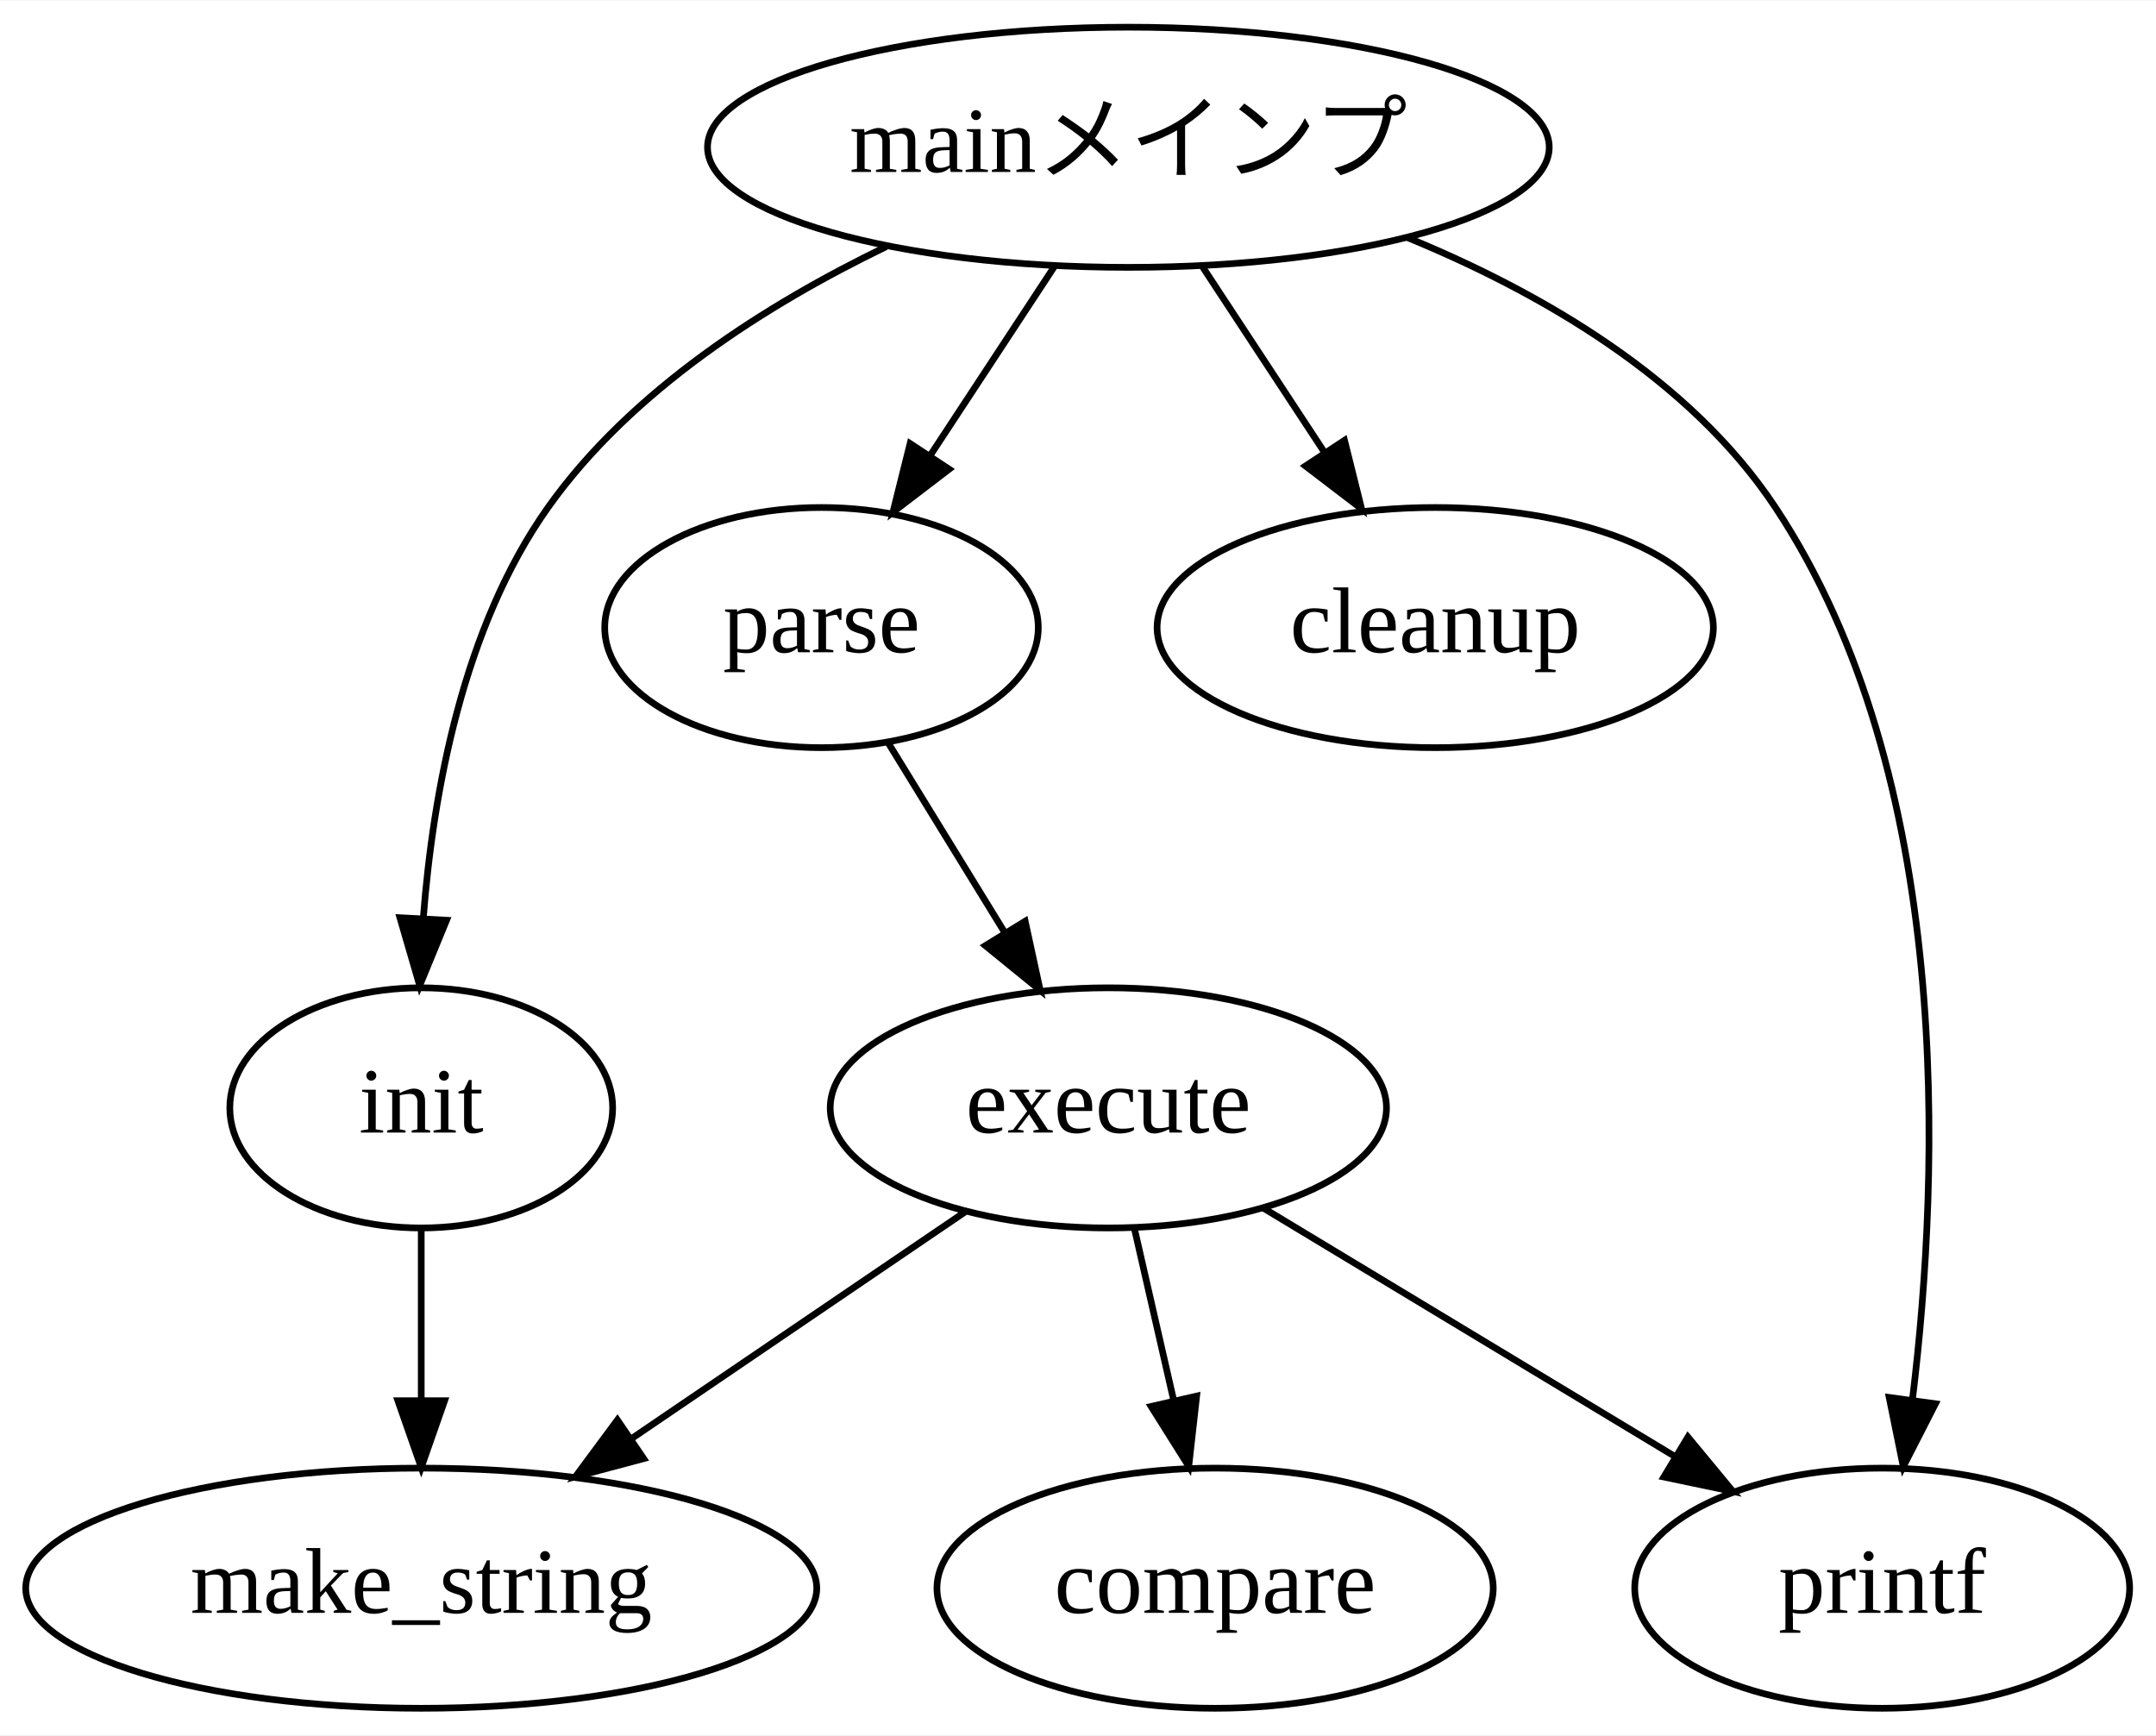
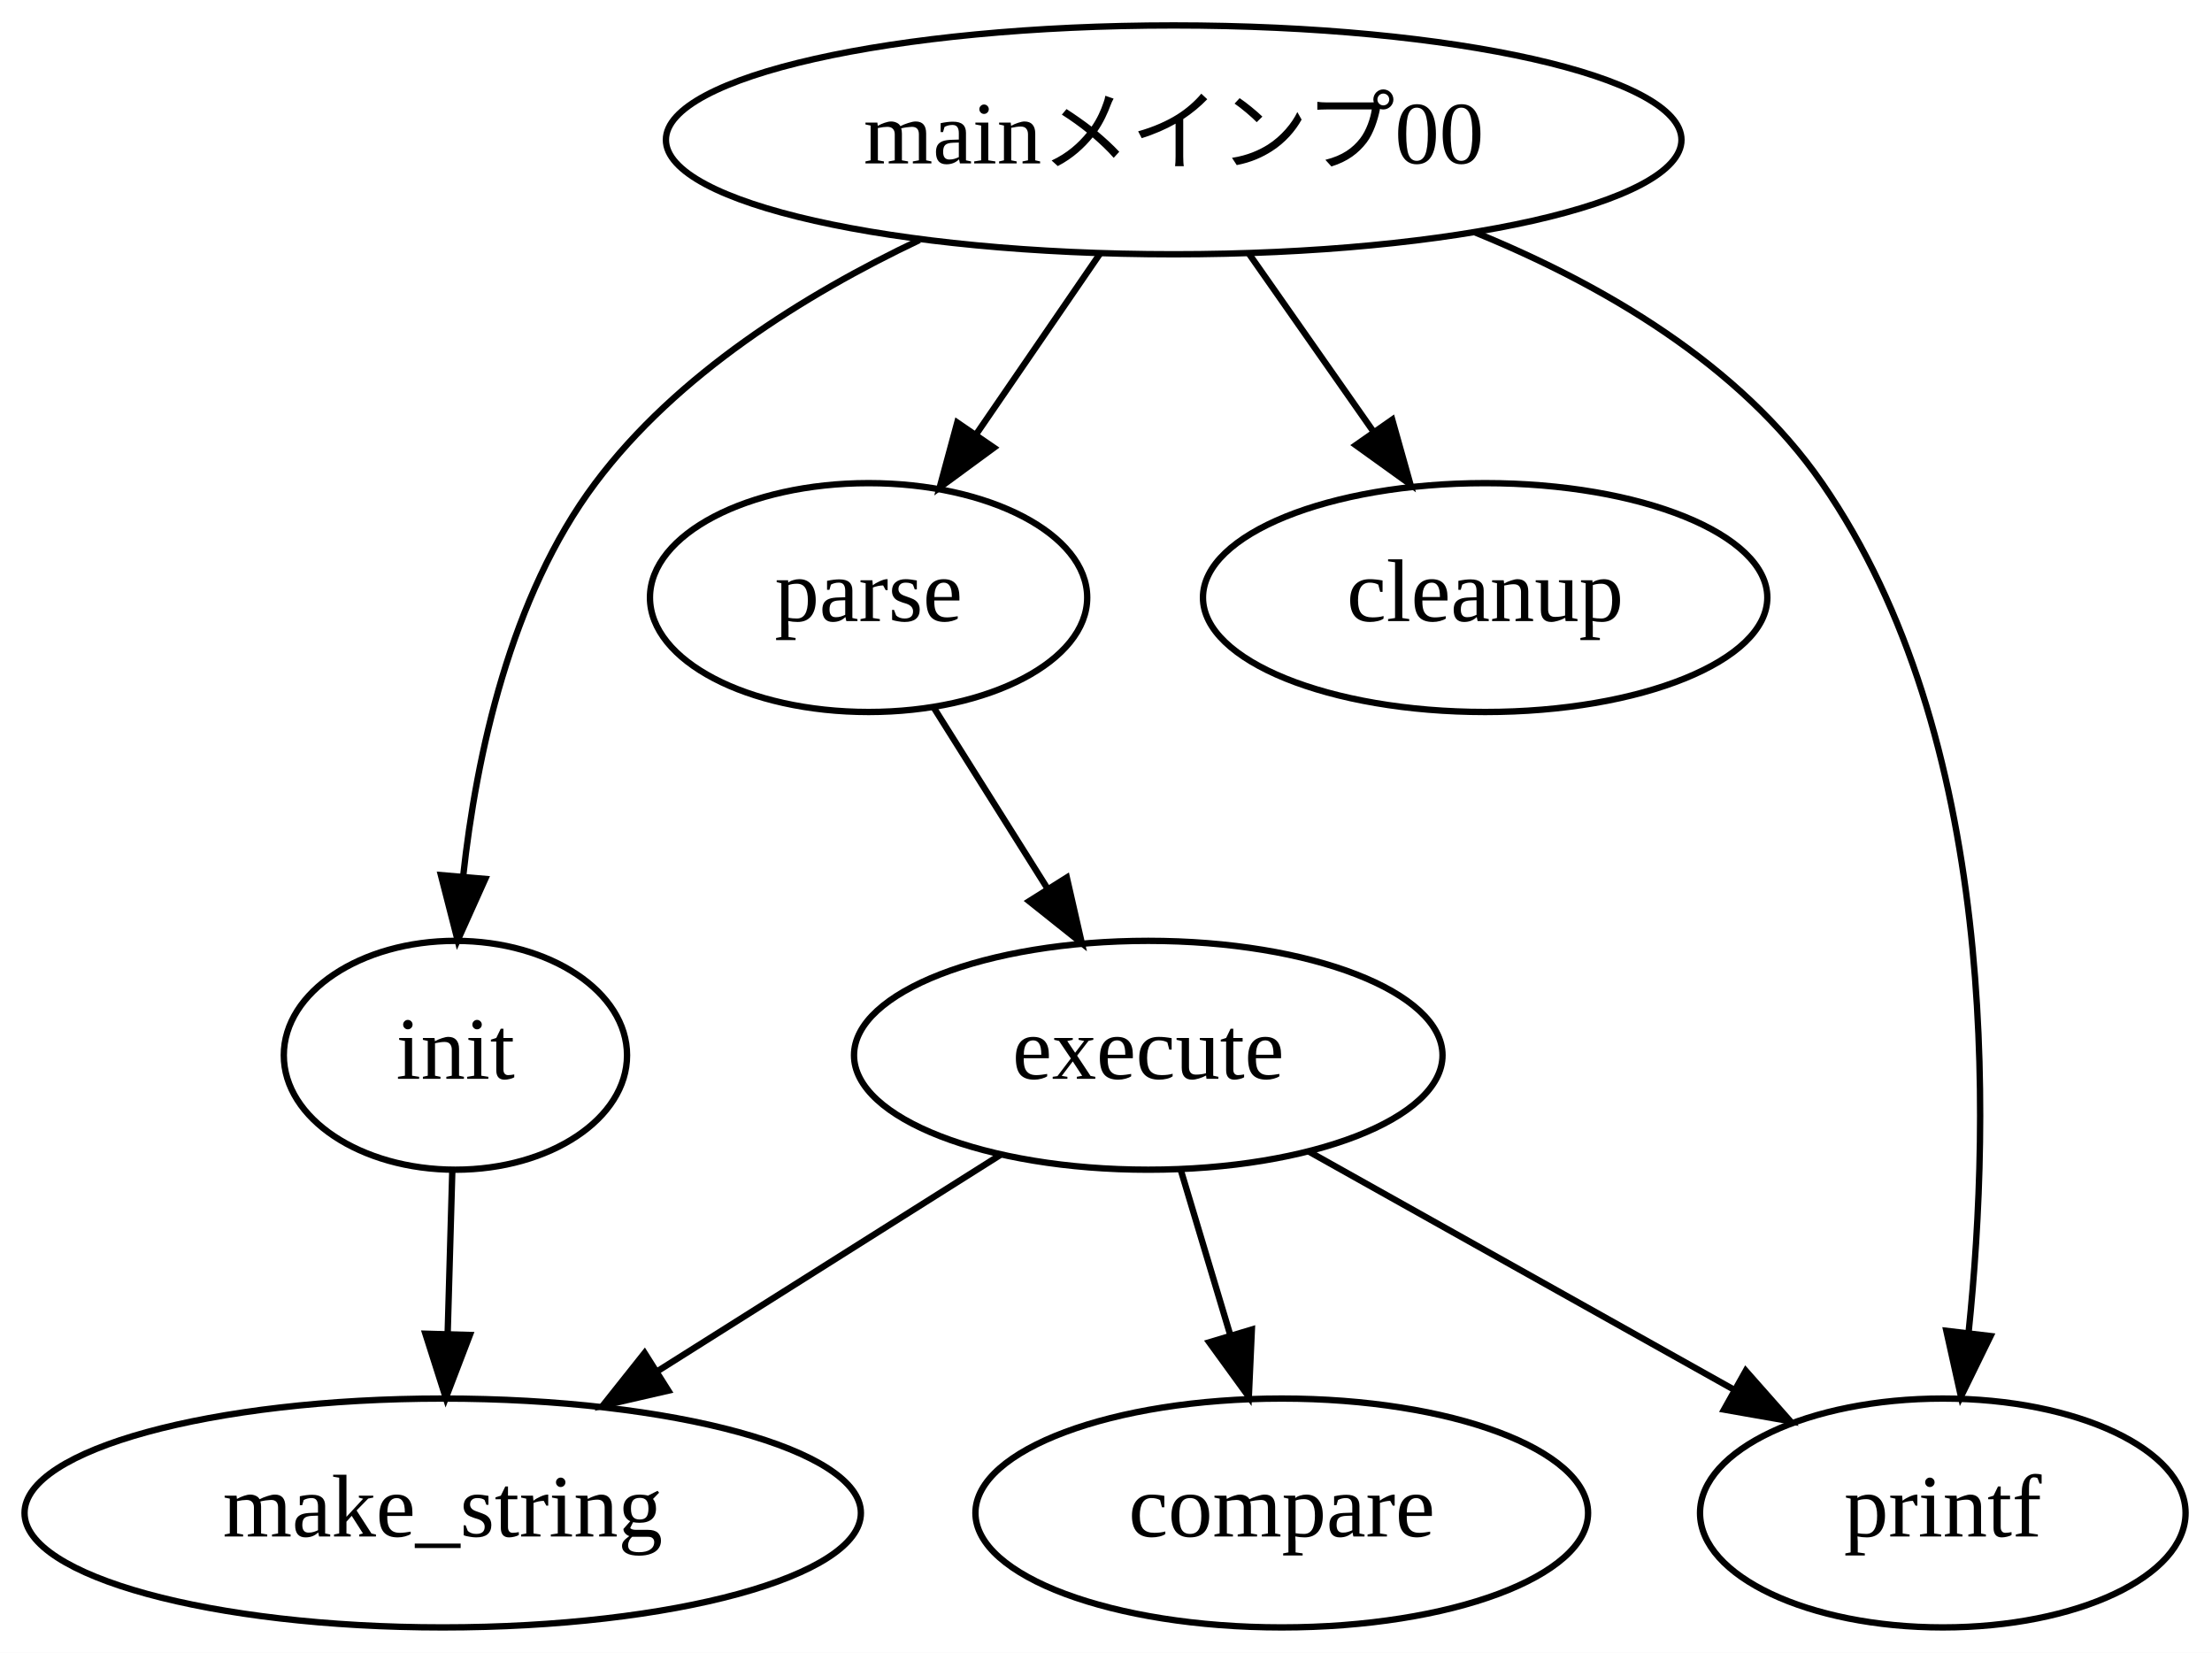
- <svg xmlns="http://www.w3.org/2000/svg" width="323pt" height="260pt" viewBox="0.00 0.00 323.19 260.00">
+ <svg xmlns="http://www.w3.org/2000/svg" width="348pt" height="260pt" viewBox="0.00 0.00 347.99 260.00">
  <g id="graph0" class="graph" transform="scale(1 1) rotate(0) translate(4 256)">
-     <polygon fill="white" stroke="none" points="-4,4 -4,-256 319.191,-256 319.191,4 -4,4" />
+     <polygon fill="white" stroke="none" points="-4,4 -4,-256 343.991,-256 343.991,4 -4,4" />
    <g id="node1" class="node">
-       <ellipse fill="none" stroke="black" cx="165.145" cy="-234" rx="63.089" ry="18" />
-       <text text-anchor="middle" x="165.145" y="-230.3" font-family="Migu 1M" font-size="14.00">mainメインプ</text>
+       <ellipse fill="none" stroke="black" cx="180.644" cy="-234" rx="79.886" ry="18" />
+       <text text-anchor="middle" x="180.644" y="-230.3" font-family="MigMix 1p" font-size="14.00">mainメインプ00</text>
    </g>
    <g id="node2" class="node">
-       <ellipse fill="none" stroke="black" cx="119.145" cy="-162" rx="32.494" ry="18" />
-       <text text-anchor="middle" x="119.145" y="-158.3" font-family="Migu 1M" font-size="14.00">parse</text>
+       <ellipse fill="none" stroke="black" cx="132.644" cy="-162" rx="34.394" ry="18" />
+       <text text-anchor="middle" x="132.644" y="-158.3" font-family="MigMix 1p" font-size="14.00">parse</text>
    </g>
    <g id="edge1" class="edge">
-       <path fill="none" stroke="black" d="M154.009,-216.055C148.448,-207.592 141.612,-197.19 135.471,-187.845" />
-       <polygon fill="black" stroke="black" points="138.278,-185.742 129.861,-179.307 132.428,-189.586 138.278,-185.742" />
+       <path fill="none" stroke="black" d="M169.025,-216.055C163.162,-207.505 155.941,-196.975 149.483,-187.556" />
+       <polygon fill="black" stroke="black" points="152.368,-185.575 143.826,-179.307 146.595,-189.534 152.368,-185.575" />
    </g>
    <g id="node4" class="node">
-       <ellipse fill="none" stroke="black" cx="59.145" cy="-90" rx="28.695" ry="18" />
-       <text text-anchor="middle" x="59.145" y="-86.3" font-family="Migu 1M" font-size="14.00">init</text>
+       <ellipse fill="none" stroke="black" cx="67.644" cy="-90" rx="27" ry="18" />
+       <text text-anchor="middle" x="67.644" y="-86.3" font-family="MigMix 1p" font-size="14.00">init</text>
    </g>
    <g id="edge3" class="edge">
-       <path fill="none" stroke="black" d="M128.85,-219.104C110.973,-210.461 90.629,-197.599 78.145,-180 65.4,-162.034 60.902,-137.241 59.448,-118.385" />
-       <polygon fill="black" stroke="black" points="62.94,-118.133 58.912,-108.334 55.95,-118.506 62.94,-118.133" />
+       <path fill="none" stroke="black" d="M140.635,-218.235C122.578,-209.663 102.468,-197.121 89.644,-180 76.261,-162.133 70.939,-137.129 68.862,-118.172" />
+       <polygon fill="black" stroke="black" points="72.338,-117.741 67.995,-108.077 65.364,-118.34 72.338,-117.741" />
    </g>
    <g id="node5" class="node">
-       <ellipse fill="none" stroke="black" cx="211.145" cy="-162" rx="41.693" ry="18" />
-       <text text-anchor="middle" x="211.145" y="-158.3" font-family="Migu 1M" font-size="14.00">cleanup</text>
+       <ellipse fill="none" stroke="black" cx="229.644" cy="-162" rx="44.393" ry="18" />
+       <text text-anchor="middle" x="229.644" y="-158.3" font-family="MigMix 1p" font-size="14.00">cleanup</text>
    </g>
    <g id="edge4" class="edge">
-       <path fill="none" stroke="black" d="M176.28,-216.055C181.761,-207.715 188.479,-197.491 194.551,-188.252" />
-       <polygon fill="black" stroke="black" points="197.545,-190.068 200.112,-179.789 191.695,-186.224 197.545,-190.068" />
+       <path fill="none" stroke="black" d="M192.506,-216.055C198.344,-207.715 205.501,-197.491 211.968,-188.252" />
+       <polygon fill="black" stroke="black" points="215.025,-189.988 217.892,-179.789 209.29,-185.974 215.025,-189.988" />
    </g>
    <g id="node7" class="node">
-       <ellipse fill="none" stroke="black" cx="278.145" cy="-18" rx="37.093" ry="18" />
-       <text text-anchor="middle" x="278.145" y="-14.3" font-family="Migu 1M" font-size="14.00">printf</text>
+       <ellipse fill="none" stroke="black" cx="301.644" cy="-18" rx="38.194" ry="18" />
+       <text text-anchor="middle" x="301.644" y="-14.3" font-family="MigMix 1p" font-size="14.00">printf</text>
    </g>
    <g id="edge8" class="edge">
-       <path fill="none" stroke="black" d="M206.924,-220.48C226.954,-212.259 249.325,-199.36 262.145,-180 288.873,-139.636 286.864,-80.649 282.698,-46.408" />
-       <polygon fill="black" stroke="black" points="286.127,-45.649 281.303,-36.216 279.191,-46.598 286.127,-45.649" />
+       <path fill="none" stroke="black" d="M228.043,-219.447C248.072,-211.275 269.714,-198.718 282.644,-180 310.215,-140.089 309.274,-80.945 305.715,-46.554" />
+       <polygon fill="black" stroke="black" points="309.154,-45.831 304.501,-36.313 302.203,-46.656 309.154,-45.831" />
    </g>
    <g id="node3" class="node">
-       <ellipse fill="none" stroke="black" cx="162.145" cy="-90" rx="41.693" ry="18" />
-       <text text-anchor="middle" x="162.145" y="-86.3" font-family="Migu 1M" font-size="14.00">execute</text>
+       <ellipse fill="none" stroke="black" cx="176.644" cy="-90" rx="46.292" ry="18" />
+       <text text-anchor="middle" x="176.644" y="-86.3" font-family="MigMix 1p" font-size="14.00">execute</text>
    </g>
    <g id="edge2" class="edge">
-       <path fill="none" stroke="black" d="M129.118,-144.765C134.307,-136.317 140.768,-125.799 146.596,-116.312" />
-       <polygon fill="black" stroke="black" points="149.675,-117.986 151.927,-107.633 143.711,-114.322 149.675,-117.986" />
+       <path fill="none" stroke="black" d="M142.849,-144.765C148.159,-136.317 154.77,-125.799 160.734,-116.312" />
+       <polygon fill="black" stroke="black" points="163.83,-117.962 166.189,-107.633 157.904,-114.237 163.83,-117.962" />
    </g>
    <g id="node6" class="node">
-       <ellipse fill="none" stroke="black" cx="59.145" cy="-18" rx="59.29" ry="18" />
-       <text text-anchor="middle" x="59.145" y="-14.3" font-family="Migu 1M" font-size="14.00">make_string</text>
+       <ellipse fill="none" stroke="black" cx="65.644" cy="-18" rx="65.789" ry="18" />
+       <text text-anchor="middle" x="65.644" y="-14.3" font-family="MigMix 1p" font-size="14.00">make_string</text>
    </g>
    <g id="edge5" class="edge">
-       <path fill="none" stroke="black" d="M140.803,-74.496C126.385,-64.697 107.098,-51.589 90.888,-40.573" />
-       <polygon fill="black" stroke="black" points="92.488,-37.429 82.25,-34.703 88.553,-43.218 92.488,-37.429" />
+       <path fill="none" stroke="black" d="M153.375,-74.326C137.784,-64.494 117,-51.386 99.575,-40.398" />
+       <polygon fill="black" stroke="black" points="101.14,-37.247 90.814,-34.873 97.406,-43.168 101.14,-37.247" />
    </g>
    <g id="edge6" class="edge">
-       <path fill="none" stroke="black" d="M185.34,-75.003C203.034,-64.325 227.586,-49.51 246.992,-37.799" />
-       <polygon fill="black" stroke="black" points="249.024,-40.661 255.778,-32.497 245.407,-34.667 249.024,-40.661" />
+       <path fill="none" stroke="black" d="M201.94,-74.835C221.204,-64.046 247.883,-49.106 268.796,-37.395" />
+       <polygon fill="black" stroke="black" points="270.644,-40.372 277.658,-32.432 267.223,-34.264 270.644,-40.372" />
    </g>
    <g id="node8" class="node">
-       <ellipse fill="none" stroke="black" cx="178.145" cy="-18" rx="41.693" ry="18" />
-       <text text-anchor="middle" x="178.145" y="-14.3" font-family="Migu 1M" font-size="14.00">compare</text>
+       <ellipse fill="none" stroke="black" cx="197.644" cy="-18" rx="48.192" ry="18" />
+       <text text-anchor="middle" x="197.644" y="-14.3" font-family="MigMix 1p" font-size="14.00">compare</text>
    </g>
    <g id="edge9" class="edge">
-       <path fill="none" stroke="black" d="M166.018,-72.055C167.799,-64.261 169.957,-54.822 171.955,-46.079" />
-       <polygon fill="black" stroke="black" points="175.38,-46.804 174.196,-36.275 168.556,-45.244 175.38,-46.804" />
+       <path fill="none" stroke="black" d="M181.728,-72.055C184.066,-64.261 186.898,-54.822 189.521,-46.079" />
+       <polygon fill="black" stroke="black" points="192.94,-46.859 192.462,-36.275 186.236,-44.848 192.94,-46.859" />
    </g>
    <g id="edge7" class="edge">
-       <path fill="none" stroke="black" d="M59.145,-71.697C59.145,-63.983 59.145,-54.712 59.145,-46.112" />
-       <polygon fill="black" stroke="black" points="62.645,-46.104 59.145,-36.104 55.645,-46.104 62.645,-46.104" />
+       <path fill="none" stroke="black" d="M67.15,-71.697C66.929,-63.983 66.665,-54.712 66.419,-46.112" />
+       <polygon fill="black" stroke="black" points="69.917,-46 66.133,-36.104 62.92,-46.2 69.917,-46" />
    </g>
  </g>
</svg>
